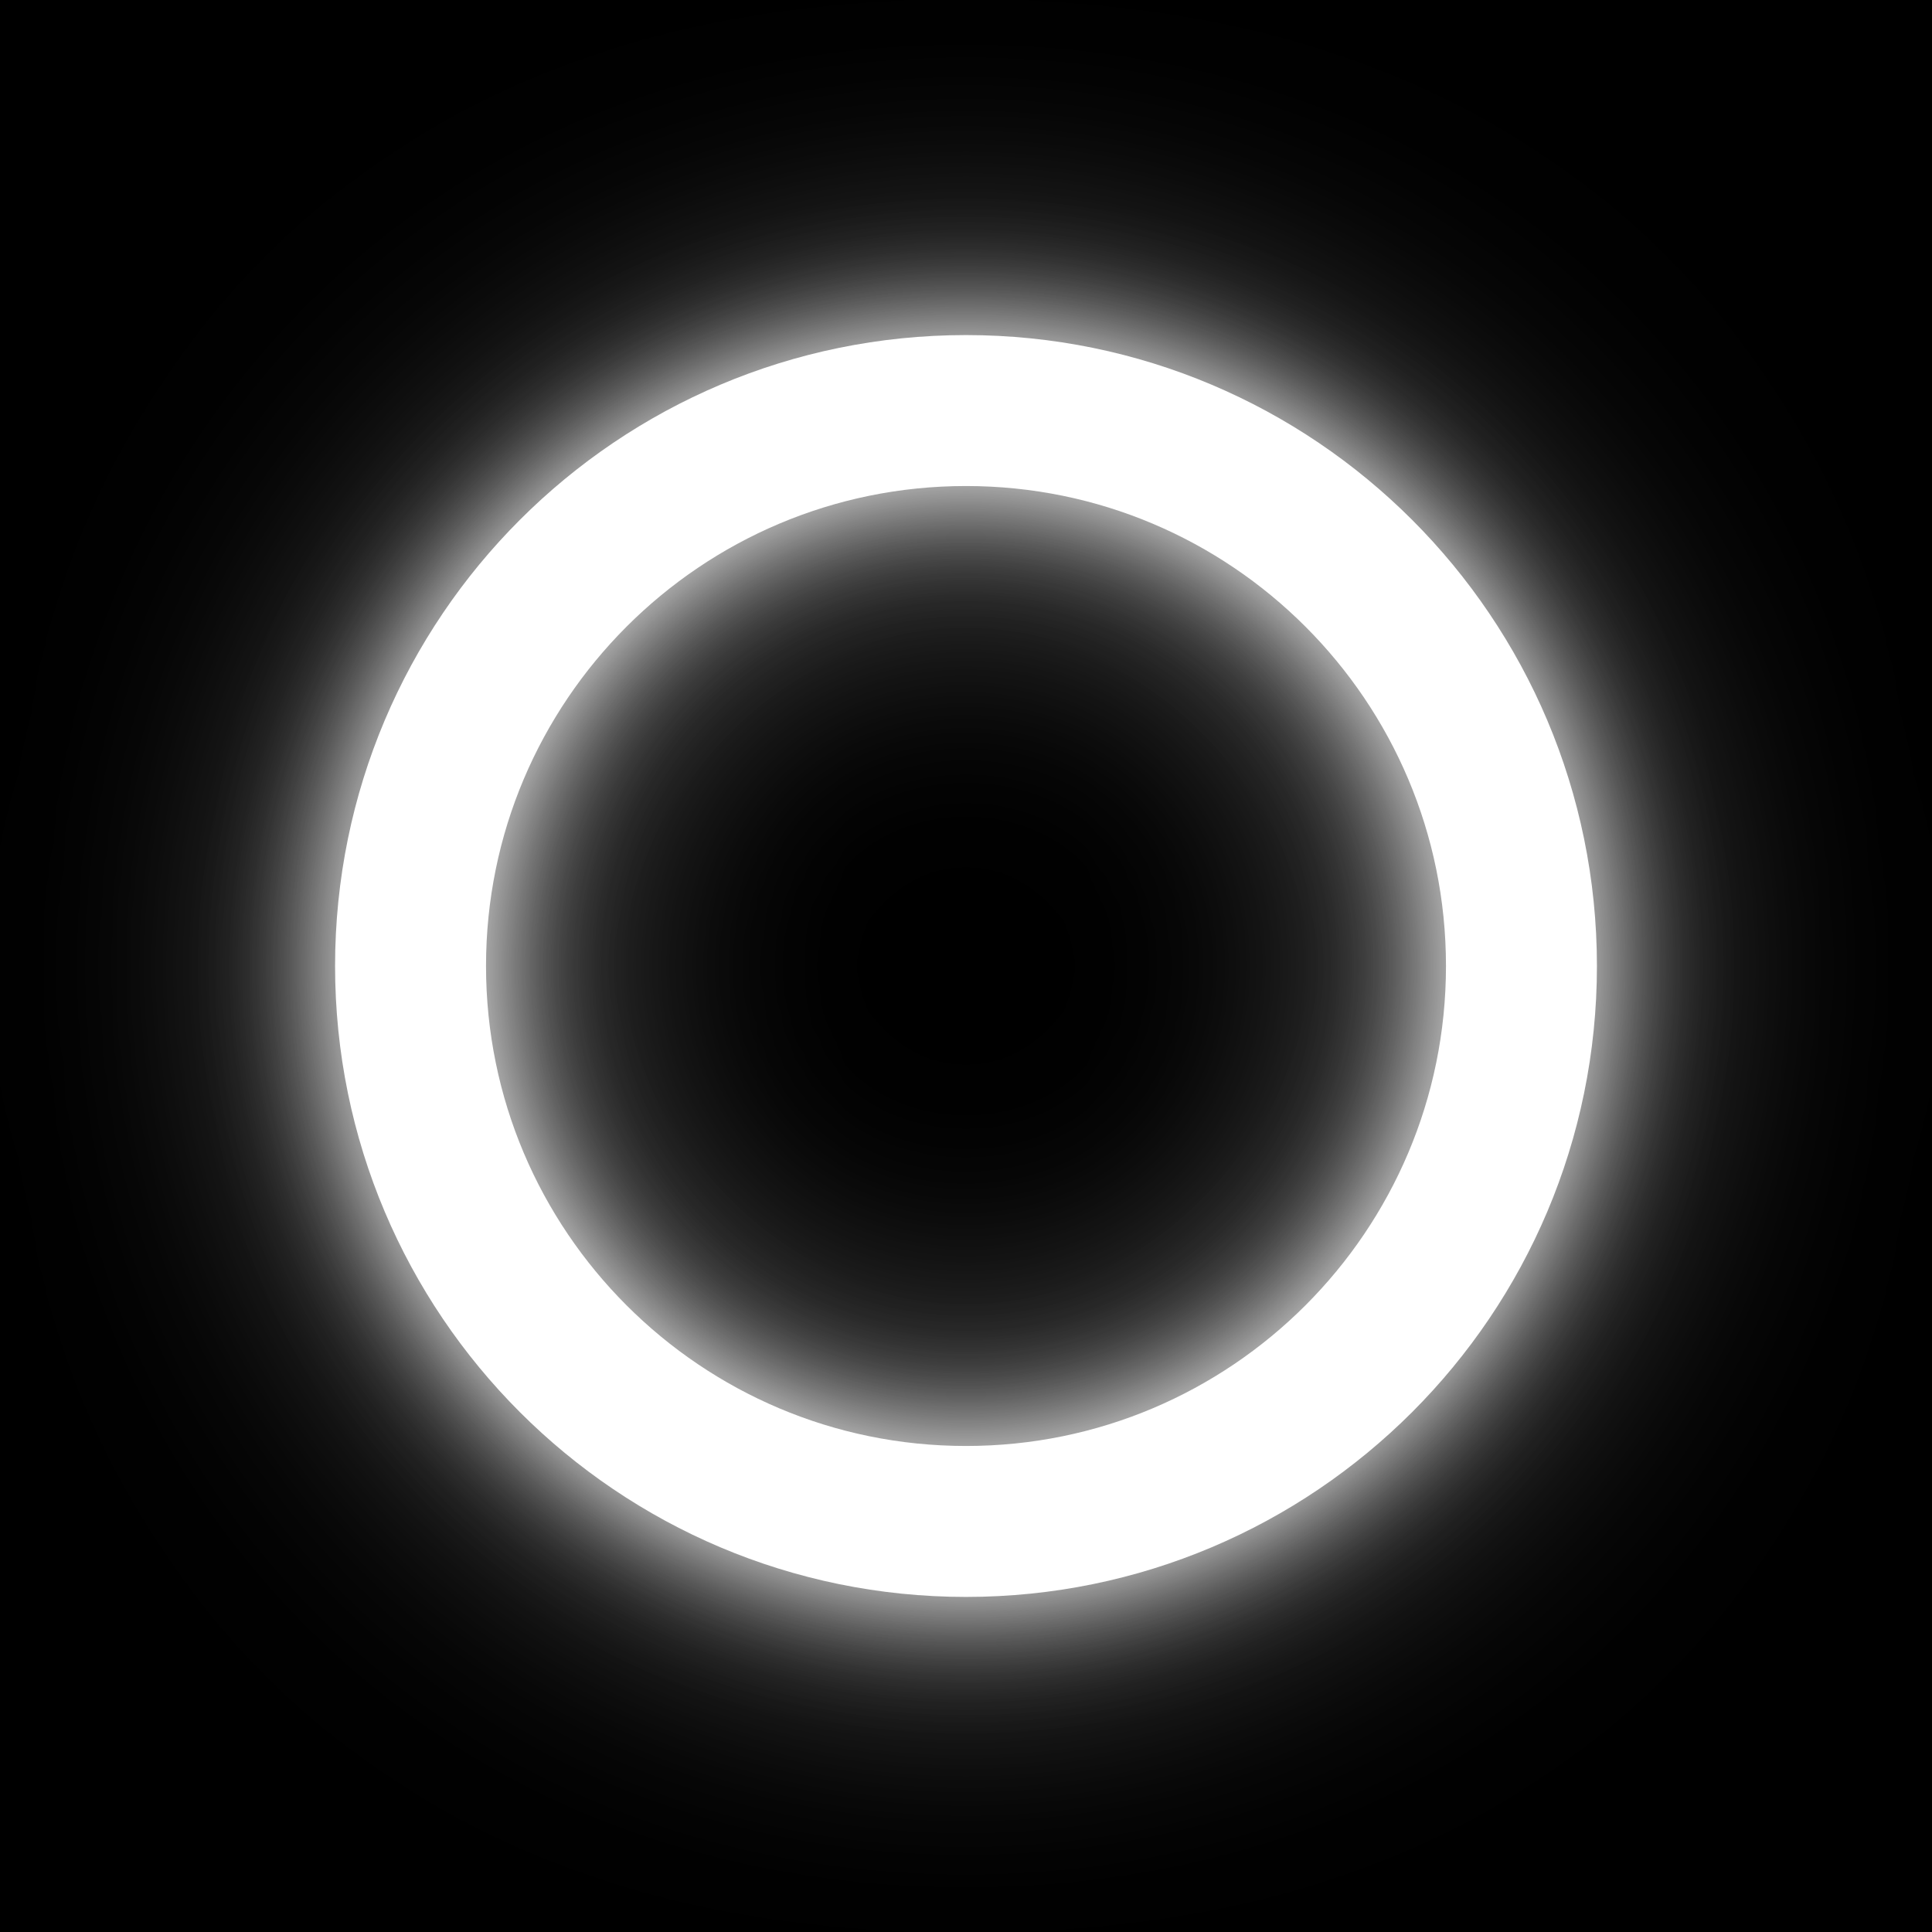
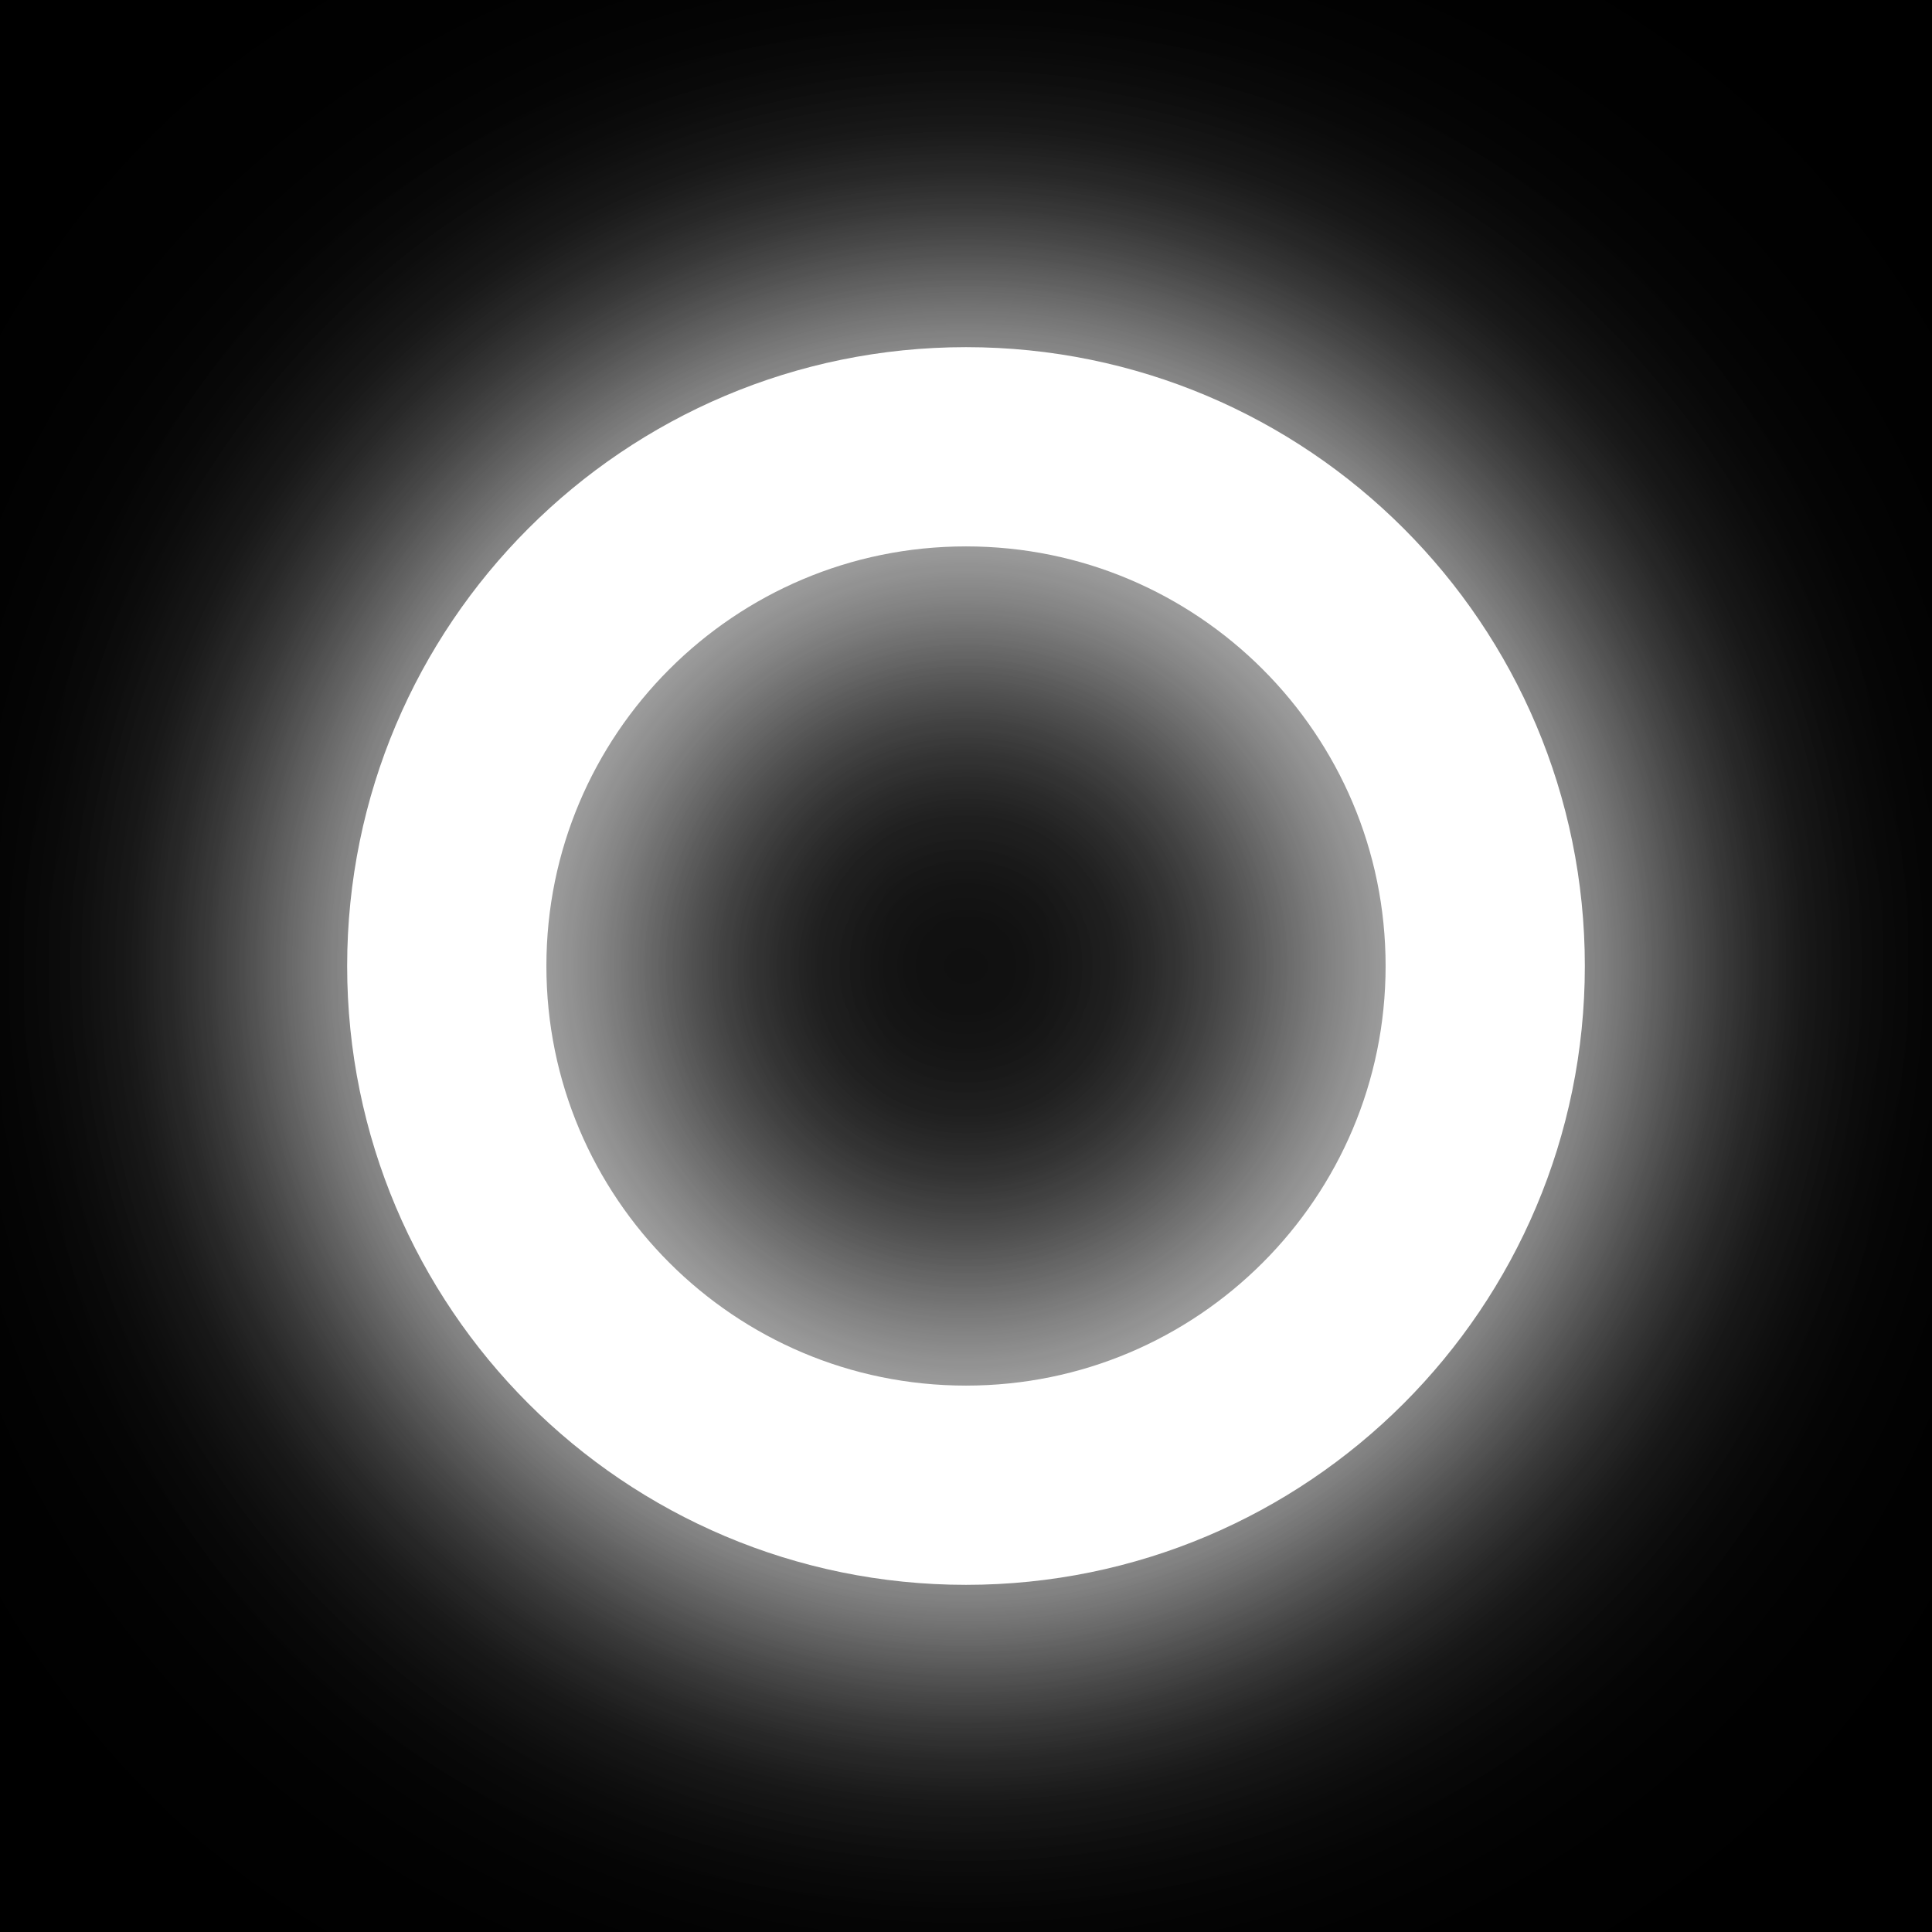
<svg xmlns="http://www.w3.org/2000/svg" width="32" height="32" viewBox="0 0 32 32" fill="none">
  <defs>
-     <filter id="ring-glow" x="-60%" y="-60%" width="220%" height="220%" color-interpolation-filters="sRGB">
-       <feGaussianBlur in="SourceGraphic" stdDeviation="2.4" result="outerBloomRaw" />
-       <feComponentTransfer in="outerBloomRaw" result="outerBloom">
-         <feFuncA type="linear" slope="0.65" />
-       </feComponentTransfer>
-       <feGaussianBlur in="SourceGraphic" stdDeviation="0.95" result="innerHalo" />
-       <feMerge>
-         <feMergeNode in="outerBloom" />
-         <feMergeNode in="innerHalo" />
-       </feMerge>
+     <filter id="ring-outer" filterUnits="userSpaceOnUse" x="-8" y="-8" width="48" height="48" color-interpolation-filters="sRGB">
+       <feGaussianBlur in="SourceGraphic" stdDeviation="3.4" />
+     </filter>
+     <filter id="ring-halo" filterUnits="userSpaceOnUse" x="-8" y="-8" width="48" height="48" color-interpolation-filters="sRGB">
+       <feGaussianBlur in="SourceGraphic" stdDeviation="2.2" />
    </filter>
  </defs>
  <rect width="32" height="32" fill="#000000" />
-   <circle cx="16" cy="16" r="9.2" stroke="#FFFFFF" stroke-width="2.5" fill="none" filter="url(#ring-glow)" />
-   <circle cx="16" cy="16" r="9.2" stroke="#FFFFFF" stroke-width="2.5" fill="none" />
+   <circle cx="16" cy="16" r="8.6" stroke="#FFFFFF" stroke-width="4.2" fill="none" opacity="0.5" filter="url(#ring-outer)" />
+   <circle cx="16" cy="16" r="8.6" stroke="#FFFFFF" stroke-width="3.6" fill="none" opacity="0.92" filter="url(#ring-halo)" />
+   <circle cx="16" cy="16" r="8.6" stroke="#FFFFFF" stroke-width="3.3" fill="none" />
</svg>
